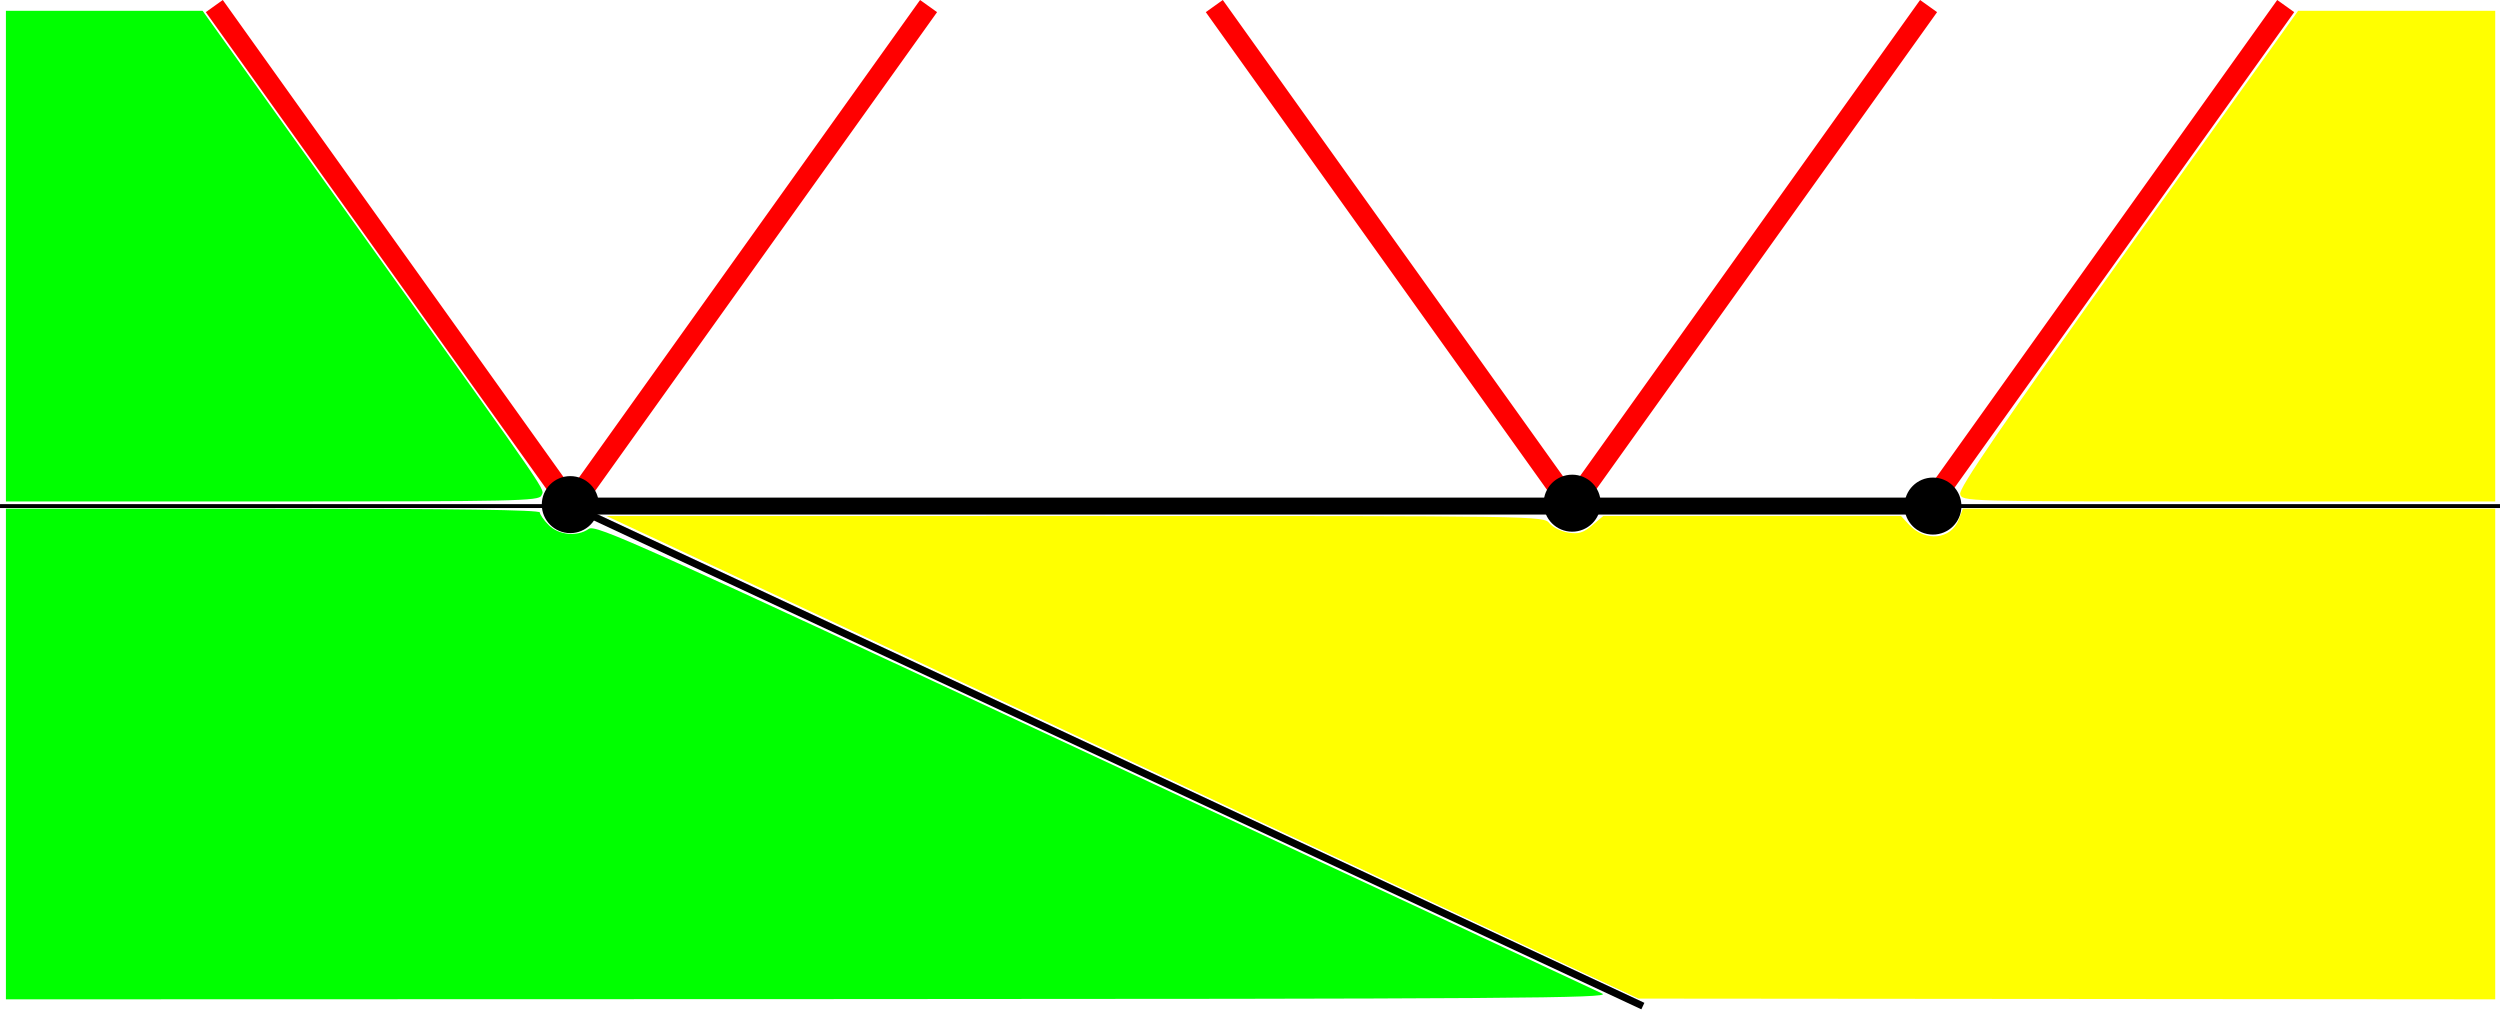
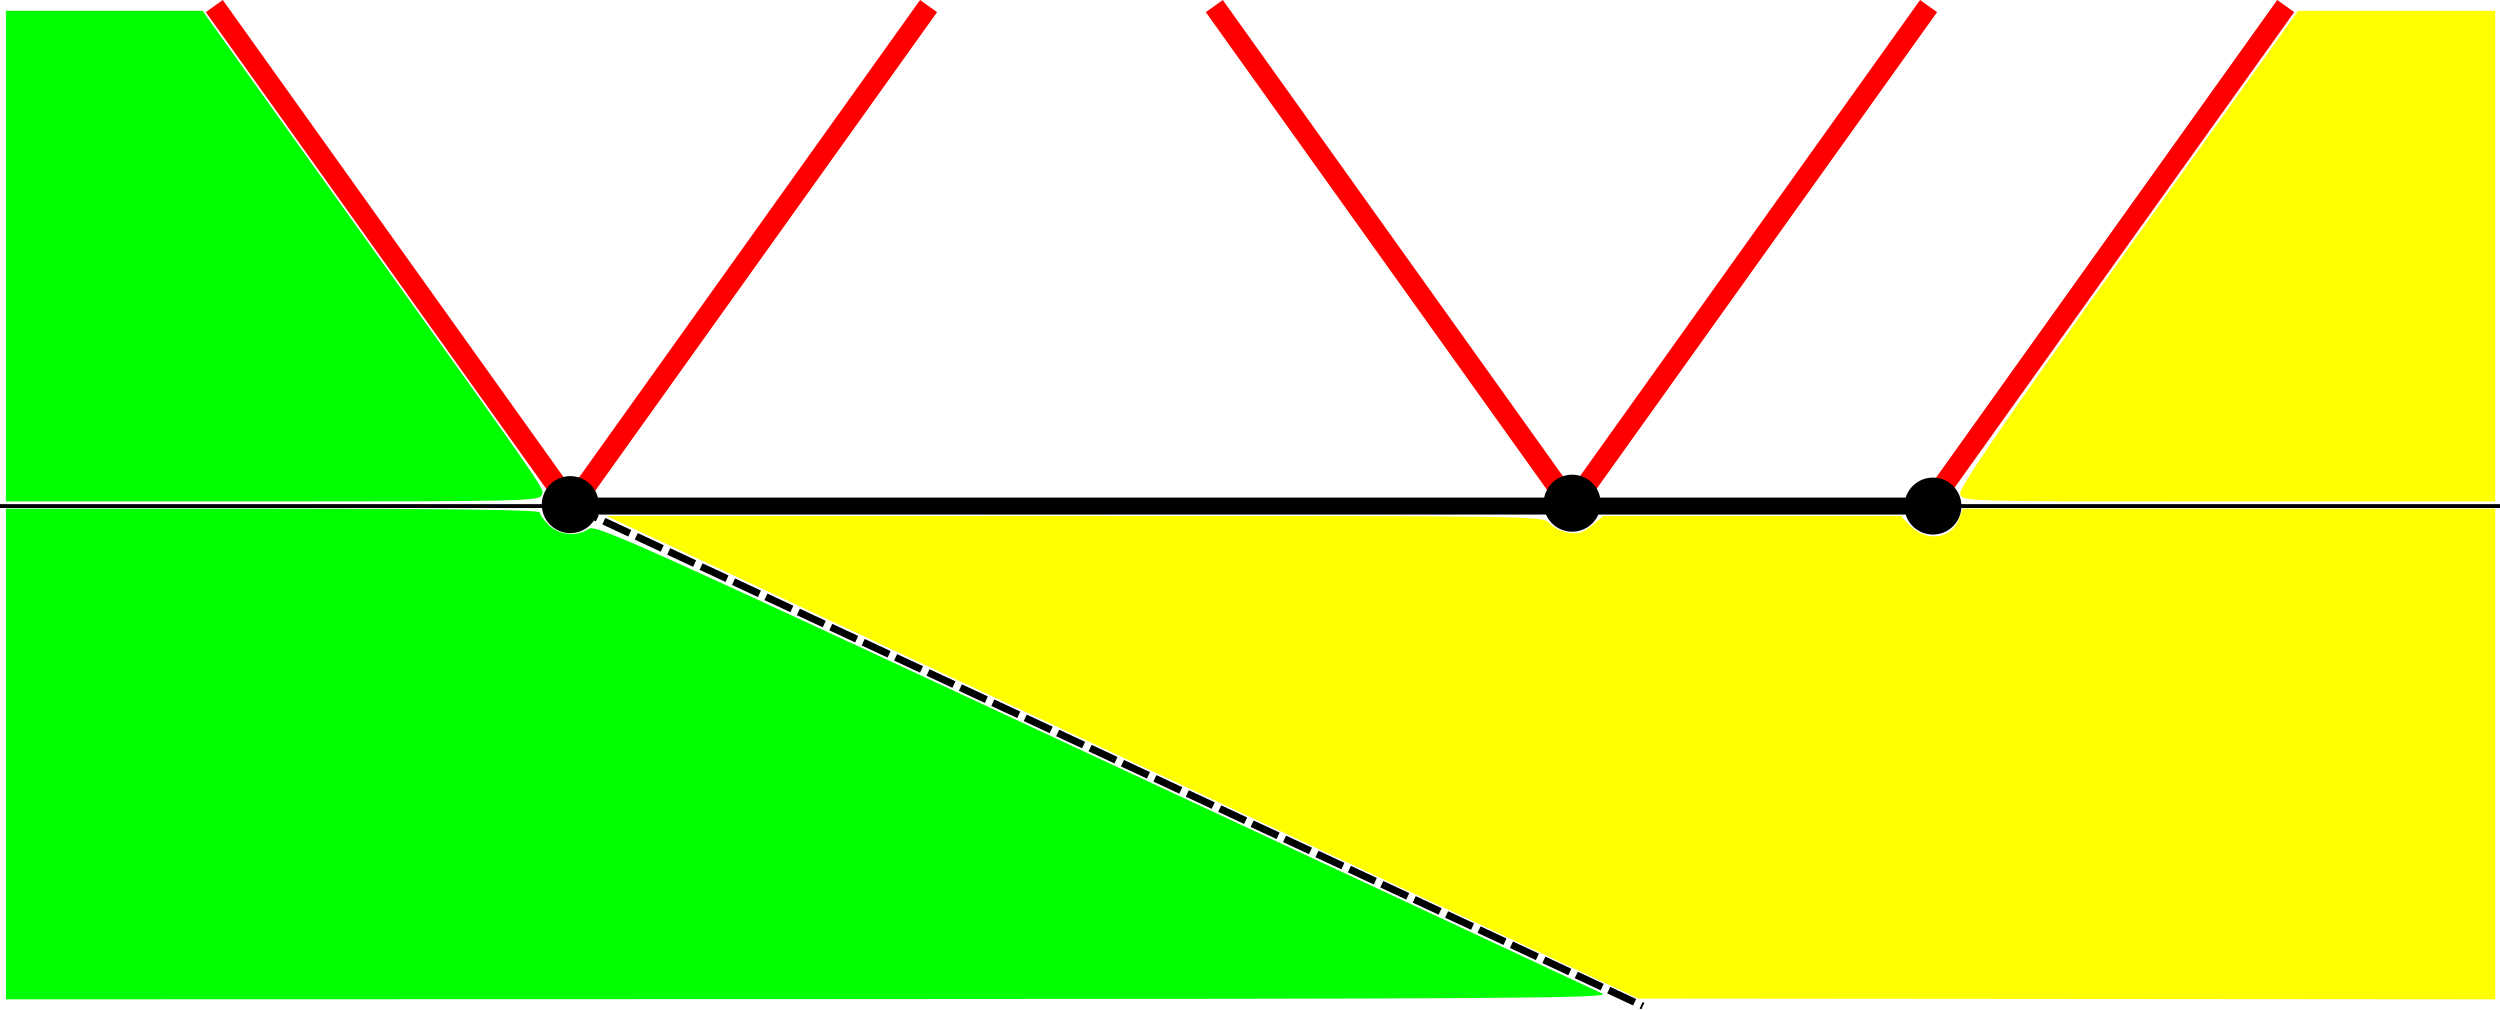
- <svg xmlns="http://www.w3.org/2000/svg" id="svg48" version="1.1" viewBox="0 0 92.604 37.386" height="37.386mm" width="92.604mm">
+ <svg xmlns="http://www.w3.org/2000/svg" width="92.604mm" height="37.386mm" viewBox="0 0 92.604 37.386" version="1.1" id="svg48">
  <defs id="defs42">
-     <rect id="rect1262" height="29.104" width="55.562" y="31.75" x="5.292" />
-     <marker orient="auto" refY="0" refX="0" id="marker1217" style="overflow:visible">
-       <path id="path1215" d="M 0,0 5,-5 -12.5,0 5,5 Z" style="fill:#000000;fill-opacity:1;fill-rule:evenodd;stroke:#000000;stroke-width:1pt;stroke-opacity:1" transform="matrix(-0.8,0,0,-0.8,-10,0)" />
+     <rect x="5.292" y="31.75" width="55.562" height="29.104" id="rect1262" />
+     <marker style="overflow:visible" id="marker1217" refX="0" refY="0" orient="auto">
+       <path transform="matrix(-0.8,0,0,-0.8,-10,0)" style="fill:#000000;fill-opacity:1;fill-rule:evenodd;stroke:#000000;stroke-width:1pt;stroke-opacity:1" d="M 0,0 5,-5 -12.5,0 5,5 Z" id="path1215" />
    </marker>
-     <rect x="5.292" y="31.75" width="55.562" height="29.104" id="rect1262-3" />
-     <rect x="5.292" y="31.75" width="55.562" height="29.104" id="rect1275" />
-     <rect x="5.292" y="31.75" width="55.562" height="29.104" id="rect1262-6" />
-     <rect x="5.292" y="31.75" width="55.562" height="29.104" id="rect1304" />
-     <rect id="rect1262-3-2" height="29.104" width="55.562" y="31.75" x="5.292" />
-     <rect id="rect1333" height="29.104" width="55.562" y="31.75" x="5.292" />
-     <rect x="5.292" y="31.75" width="55.562" height="29.104" id="rect1262-1" />
-     <rect x="5.292" y="31.75" width="55.562" height="29.104" id="rect921" />
-     <rect id="rect1262-3-7" height="29.104" width="55.562" y="31.75" x="5.292" />
-     <rect id="rect951" height="29.104" width="55.562" y="31.75" x="5.292" />
-     <rect x="5.292" y="31.75" width="55.562" height="29.104" id="rect1262-0" />
-     <rect x="5.292" y="31.75" width="55.562" height="29.104" id="rect152" />
-     <rect x="5.292" y="31.75" width="55.562" height="29.104" id="rect1262-34" />
-     <rect x="5.292" y="31.75" width="55.562" height="29.104" id="rect152-8" />
-     <rect x="5.292" y="31.75" width="55.562" height="29.104" id="rect1262-8" />
-     <rect x="5.292" y="31.75" width="55.562" height="29.104" id="rect152-7" />
-     <rect id="rect1262-3-6" height="29.104" width="55.562" y="31.75" x="5.292" />
-     <rect id="rect214" height="29.104" width="55.562" y="31.75" x="5.292" />
-     <rect id="rect1262-3-28" height="29.104" width="55.562" y="31.75" x="5.292" />
-     <rect id="rect214-3" height="29.104" width="55.562" y="31.75" x="5.292" />
-     <rect id="rect1262-3-8" height="29.104" width="55.562" y="31.75" x="5.292" />
-     <rect id="rect214-4" height="29.104" width="55.562" y="31.75" x="5.292" />
-     <rect id="rect1262-3-5" height="29.104" width="55.562" y="31.75" x="5.292" />
-     <rect id="rect69" height="29.104" width="55.562" y="31.75" x="5.292" />
-     <rect x="5.292" y="31.75" width="55.562" height="29.104" id="rect1262-3-5-8" />
-     <rect x="5.292" y="31.75" width="55.562" height="29.104" id="rect1163" />
-     <rect x="5.292" y="31.75" width="55.562" height="29.104" id="rect1262-3-5-5" />
-     <rect x="5.292" y="31.75" width="55.562" height="29.104" id="rect1163-2" />
-     <rect id="rect1262-3-5-5-1" height="29.104" width="55.562" y="31.75" x="5.292" />
-     <rect id="rect1208" height="29.104" width="55.562" y="31.75" x="5.292" />
-     <rect x="5.292" y="31.75" width="55.562" height="29.104" id="rect1262-3-5-5-1-0" />
-     <rect x="5.292" y="31.75" width="55.562" height="29.104" id="rect1238" />
-     <rect x="5.292" y="31.75" width="55.562" height="29.104" id="rect1262-3-74" />
-     <rect x="5.292" y="31.75" width="55.562" height="29.104" id="rect898" />
+     <rect id="rect1262-3" height="29.104" width="55.562" y="31.75" x="5.292" />
+     <rect id="rect1275" height="29.104" width="55.562" y="31.75" x="5.292" />
+     <rect id="rect1262-6" height="29.104" width="55.562" y="31.75" x="5.292" />
+     <rect id="rect1304" height="29.104" width="55.562" y="31.75" x="5.292" />
+     <rect x="5.292" y="31.75" width="55.562" height="29.104" id="rect1262-3-2" />
+     <rect x="5.292" y="31.75" width="55.562" height="29.104" id="rect1333" />
+     <rect id="rect1262-1" height="29.104" width="55.562" y="31.75" x="5.292" />
+     <rect id="rect921" height="29.104" width="55.562" y="31.75" x="5.292" />
+     <rect x="5.292" y="31.75" width="55.562" height="29.104" id="rect1262-3-7" />
+     <rect x="5.292" y="31.75" width="55.562" height="29.104" id="rect951" />
+     <rect id="rect1262-0" height="29.104" width="55.562" y="31.75" x="5.292" />
+     <rect id="rect152" height="29.104" width="55.562" y="31.75" x="5.292" />
+     <rect id="rect1262-34" height="29.104" width="55.562" y="31.75" x="5.292" />
+     <rect id="rect152-8" height="29.104" width="55.562" y="31.75" x="5.292" />
+     <rect id="rect1262-8" height="29.104" width="55.562" y="31.75" x="5.292" />
+     <rect id="rect152-7" height="29.104" width="55.562" y="31.75" x="5.292" />
+     <rect x="5.292" y="31.75" width="55.562" height="29.104" id="rect1262-3-6" />
+     <rect x="5.292" y="31.75" width="55.562" height="29.104" id="rect214" />
+     <rect x="5.292" y="31.75" width="55.562" height="29.104" id="rect1262-3-28" />
+     <rect x="5.292" y="31.75" width="55.562" height="29.104" id="rect214-3" />
+     <rect x="5.292" y="31.75" width="55.562" height="29.104" id="rect1262-3-8" />
+     <rect x="5.292" y="31.75" width="55.562" height="29.104" id="rect214-4" />
+     <rect x="5.292" y="31.75" width="55.562" height="29.104" id="rect1262-3-5" />
+     <rect x="5.292" y="31.75" width="55.562" height="29.104" id="rect69" />
+     <rect id="rect1262-3-5-8" height="29.104" width="55.562" y="31.75" x="5.292" />
+     <rect id="rect1163" height="29.104" width="55.562" y="31.75" x="5.292" />
+     <rect id="rect1262-3-5-5" height="29.104" width="55.562" y="31.75" x="5.292" />
+     <rect id="rect1163-2" height="29.104" width="55.562" y="31.75" x="5.292" />
+     <rect x="5.292" y="31.75" width="55.562" height="29.104" id="rect1262-3-5-5-1" />
+     <rect x="5.292" y="31.75" width="55.562" height="29.104" id="rect1208" />
+     <rect id="rect1262-3-5-5-1-0" height="29.104" width="55.562" y="31.75" x="5.292" />
+     <rect id="rect1238" height="29.104" width="55.562" y="31.75" x="5.292" />
+     <rect id="rect1262-3-74" height="29.104" width="55.562" y="31.75" x="5.292" />
+     <rect id="rect898" height="29.104" width="55.562" y="31.75" x="5.292" />
  </defs>
-   <g transform="translate(-87.3125,0.2249392)" id="layer1">
-     <path style="fill:none;stroke:#ff0000;stroke-width:0.774;stroke-linecap:butt;stroke-linejoin:miter;stroke-miterlimit:4;stroke-dasharray:none;stroke-opacity:1" d="M 145.521,18.521 132.292,4e-7" id="path911-1" />
-     <path style="fill:none;stroke:#ff0000;stroke-width:0.774;stroke-linecap:butt;stroke-linejoin:miter;stroke-miterlimit:4;stroke-dasharray:none;stroke-opacity:1" d="M 158.75,18.521 171.979,5e-7" id="path927-6" />
-     <path id="path911" d="M 108.479,18.521 95.25,-3.7235141e-8" style="fill:none;stroke:#ff0000;stroke-width:0.774;stroke-linecap:butt;stroke-linejoin:miter;stroke-miterlimit:4;stroke-dasharray:none;stroke-opacity:1" />
-     <path id="path927" d="M 145.521,18.521 158.75,1.1e-6" style="fill:none;stroke:#ff0000;stroke-width:0.774;stroke-linecap:butt;stroke-linejoin:miter;stroke-miterlimit:4;stroke-dasharray:none;stroke-opacity:1" />
-     <path id="path935" d="M 121.708,4e-7 108.479,18.521" style="fill:none;stroke:#ff0000;stroke-width:0.774;stroke-linecap:butt;stroke-linejoin:miter;stroke-miterlimit:4;stroke-dasharray:none;stroke-opacity:1" />
-     <path style="fill:none;stroke:#000000;stroke-width:0.144;stroke-linecap:butt;stroke-linejoin:miter;stroke-miterlimit:4;stroke-dasharray:none;stroke-opacity:1" d="M 87.313,18.521 H 179.917" id="path68" />
-     <path id="path989" d="m 108.479,18.521 h 50.537" style="fill:none;stroke:#000000;stroke-width:0.628;stroke-linecap:butt;stroke-linejoin:miter;stroke-miterlimit:4;stroke-dasharray:none;stroke-opacity:1" />
-     <ellipse ry="0.96" rx="0.96" cy="18.467" cx="108.437" id="path843-6-6-0" style="fill:#000000;stroke:#000000;stroke-width:0.192;stroke-opacity:1" />
-     <ellipse ry="0.96" rx="0.96" cy="18.414" cx="145.548" id="path843-6-6-0-7" style="fill:#000000;stroke:#000000;stroke-width:0.192;stroke-opacity:1" />
-     <ellipse ry="0.96" rx="0.96" cy="18.521" cx="158.911" id="path843-6-6-0-4" style="fill:#000000;stroke:#000000;stroke-width:0.192;stroke-opacity:1" />
-     <path id="path1565" d="m 108.479,18.521 39.688,18.521" style="fill:none;stroke:#000000;stroke-width:0.265px;stroke-linecap:butt;stroke-linejoin:miter;stroke-opacity:1" />
-     <path transform="matrix(0.2645833,0,0,0.2645833,87.3125,-0.2249392)" id="path1567" d="M 0.828,35.861 V 1.516 H 14.595 28.363 L 51.339,33.665 C 77.932,70.872 76.191,68.329 75.786,69.385 75.499,70.134 72.157,70.207 38.149,70.207 H 0.828 Z" style="fill:#00ff00;stroke:none;stroke-width:0.506;stroke-miterlimit:4;stroke-dasharray:3.035, 3.035;stroke-dashoffset:0" />
-     <path transform="matrix(0.2645833,0,0,0.2645833,87.3125,-0.2249392)" id="path1577" d="M 0.828,105.562 V 71.217 H 38.203 c 25.664,0 37.376,0.165 37.376,0.528 0,0.29 0.558,1.086 1.24,1.768 1.417,1.417 3.998,1.659 5.614,0.527 0.932,-0.653 6.862,2.015 70.697,31.808 38.324,17.886 70.361,32.852 71.195,33.258 1.333,0.649 -11.989,0.741 -110.991,0.77 l -112.506,0.032 z" style="fill:#00ff00;stroke:none;stroke-width:0.506;stroke-miterlimit:4;stroke-dasharray:3.035, 3.035;stroke-dashoffset:0" />
-     <path transform="matrix(0.2645833,0,0,0.2645833,87.3125,-0.2249392)" id="path1579" d="m 157.149,106.022 -72.226,-33.781 65.579,-0.007 c 65.298,-0.007 65.583,-0.002 66.418,1.019 0.461,0.564 1.647,1.155 2.634,1.313 1.45,0.232 2.096,0.035 3.356,-1.026 l 1.56,-1.313 h 20.83 20.83 l 1.151,1.242 c 2.265,2.444 5.893,2.056 6.95,-0.742 l 0.57,-1.51 h 37.265 37.265 v 34.345 34.345 l -59.978,-0.052 -59.978,-0.052 z" style="fill:#ffff00;stroke:none;stroke-width:0.506;stroke-miterlimit:4;stroke-dasharray:3.035, 3.035;stroke-dashoffset:0" />
-     <path transform="matrix(0.2645833,0,0,0.2645833,87.3125,-0.2249392)" id="path1581" d="m 274.424,69.165 c -0.206,-0.789 5.489,-9.107 23.517,-34.345 L 321.732,1.516 h 13.799 13.799 V 35.861 70.207 h -37.317 c -37.268,0 -37.317,-0.002 -37.589,-1.042 z" style="fill:#ffff00;stroke:none;stroke-width:0.506;stroke-miterlimit:4;stroke-dasharray:3.035, 3.035;stroke-dashoffset:0" />
+   <g id="layer1" transform="translate(-87.3125,0.2249392)">
+     <path id="path911-1" d="M 145.521,18.521 132.292,4e-7" style="fill:none;stroke:#ff0000;stroke-width:0.774;stroke-linecap:butt;stroke-linejoin:miter;stroke-miterlimit:4;stroke-dasharray:none;stroke-opacity:1" />
+     <path id="path927-6" d="M 158.75,18.521 171.979,5e-7" style="fill:none;stroke:#ff0000;stroke-width:0.774;stroke-linecap:butt;stroke-linejoin:miter;stroke-miterlimit:4;stroke-dasharray:none;stroke-opacity:1" />
+     <path style="fill:none;stroke:#ff0000;stroke-width:0.774;stroke-linecap:butt;stroke-linejoin:miter;stroke-miterlimit:4;stroke-dasharray:none;stroke-opacity:1" d="M 108.479,18.521 95.25,-3.7235141e-8" id="path911" />
+     <path style="fill:none;stroke:#ff0000;stroke-width:0.774;stroke-linecap:butt;stroke-linejoin:miter;stroke-miterlimit:4;stroke-dasharray:none;stroke-opacity:1" d="M 145.521,18.521 158.75,1.1e-6" id="path927" />
+     <path style="fill:none;stroke:#ff0000;stroke-width:0.774;stroke-linecap:butt;stroke-linejoin:miter;stroke-miterlimit:4;stroke-dasharray:none;stroke-opacity:1" d="M 121.708,4e-7 108.479,18.521" id="path935" />
+     <path id="path68" d="M 87.313,18.521 H 179.917" style="fill:none;stroke:#000000;stroke-width:0.144;stroke-linecap:butt;stroke-linejoin:miter;stroke-miterlimit:4;stroke-dasharray:none;stroke-opacity:1" />
+     <path style="fill:none;stroke:#000000;stroke-width:0.628;stroke-linecap:butt;stroke-linejoin:miter;stroke-miterlimit:4;stroke-dasharray:none;stroke-opacity:1" d="m 108.479,18.521 h 50.537" id="path989" />
+     <ellipse style="fill:#000000;stroke:#000000;stroke-width:0.192;stroke-opacity:1" id="path843-6-6-0" cx="108.437" cy="18.467" rx="0.96" ry="0.96" />
+     <ellipse style="fill:#000000;stroke:#000000;stroke-width:0.192;stroke-opacity:1" id="path843-6-6-0-7" cx="145.548" cy="18.414" rx="0.96" ry="0.96" />
+     <ellipse style="fill:#000000;stroke:#000000;stroke-width:0.192;stroke-opacity:1" id="path843-6-6-0-4" cx="158.911" cy="18.521" rx="0.96" ry="0.96" />
+     <path style="fill:none;stroke:#000000;stroke-width:0.265;stroke-linecap:butt;stroke-linejoin:miter;stroke-opacity:1;stroke-miterlimit:4;stroke-dasharray:1.06,0.265;stroke-dashoffset:0" d="m 108.479,18.521 39.688,18.521" id="path1565" />
+     <path style="fill:#00ff00;stroke:none;stroke-width:0.506;stroke-miterlimit:4;stroke-dasharray:3.035, 3.035;stroke-dashoffset:0" d="M 0.828,35.861 V 1.516 H 14.595 28.363 L 51.339,33.665 C 77.932,70.872 76.191,68.329 75.786,69.385 75.499,70.134 72.157,70.207 38.149,70.207 H 0.828 Z" id="path1567" transform="matrix(0.2645833,0,0,0.2645833,87.3125,-0.2249392)" />
+     <path style="fill:#00ff00;stroke:none;stroke-width:0.506;stroke-miterlimit:4;stroke-dasharray:3.035, 3.035;stroke-dashoffset:0" d="M 0.828,105.562 V 71.217 H 38.203 c 25.664,0 37.376,0.165 37.376,0.528 0,0.29 0.558,1.086 1.24,1.768 1.417,1.417 3.998,1.659 5.614,0.527 0.932,-0.653 6.862,2.015 70.697,31.808 38.324,17.886 70.361,32.852 71.195,33.258 1.333,0.649 -11.989,0.741 -110.991,0.77 l -112.506,0.032 z" id="path1577" transform="matrix(0.2645833,0,0,0.2645833,87.3125,-0.2249392)" />
+     <path style="fill:#ffff00;stroke:none;stroke-width:0.506;stroke-miterlimit:4;stroke-dasharray:3.035, 3.035;stroke-dashoffset:0" d="m 157.149,106.022 -72.226,-33.781 65.579,-0.007 c 65.298,-0.007 65.583,-0.002 66.418,1.019 0.461,0.564 1.647,1.155 2.634,1.313 1.45,0.232 2.096,0.035 3.356,-1.026 l 1.56,-1.313 h 20.83 20.83 l 1.151,1.242 c 2.265,2.444 5.893,2.056 6.95,-0.742 l 0.57,-1.51 h 37.265 37.265 v 34.345 34.345 l -59.978,-0.052 -59.978,-0.052 z" id="path1579" transform="matrix(0.2645833,0,0,0.2645833,87.3125,-0.2249392)" />
+     <path style="fill:#ffff00;stroke:none;stroke-width:0.506;stroke-miterlimit:4;stroke-dasharray:3.035, 3.035;stroke-dashoffset:0" d="m 274.424,69.165 c -0.206,-0.789 5.489,-9.107 23.517,-34.345 L 321.732,1.516 h 13.799 13.799 V 35.861 70.207 h -37.317 c -37.268,0 -37.317,-0.002 -37.589,-1.042 z" id="path1581" transform="matrix(0.2645833,0,0,0.2645833,87.3125,-0.2249392)" />
  </g>
</svg>
